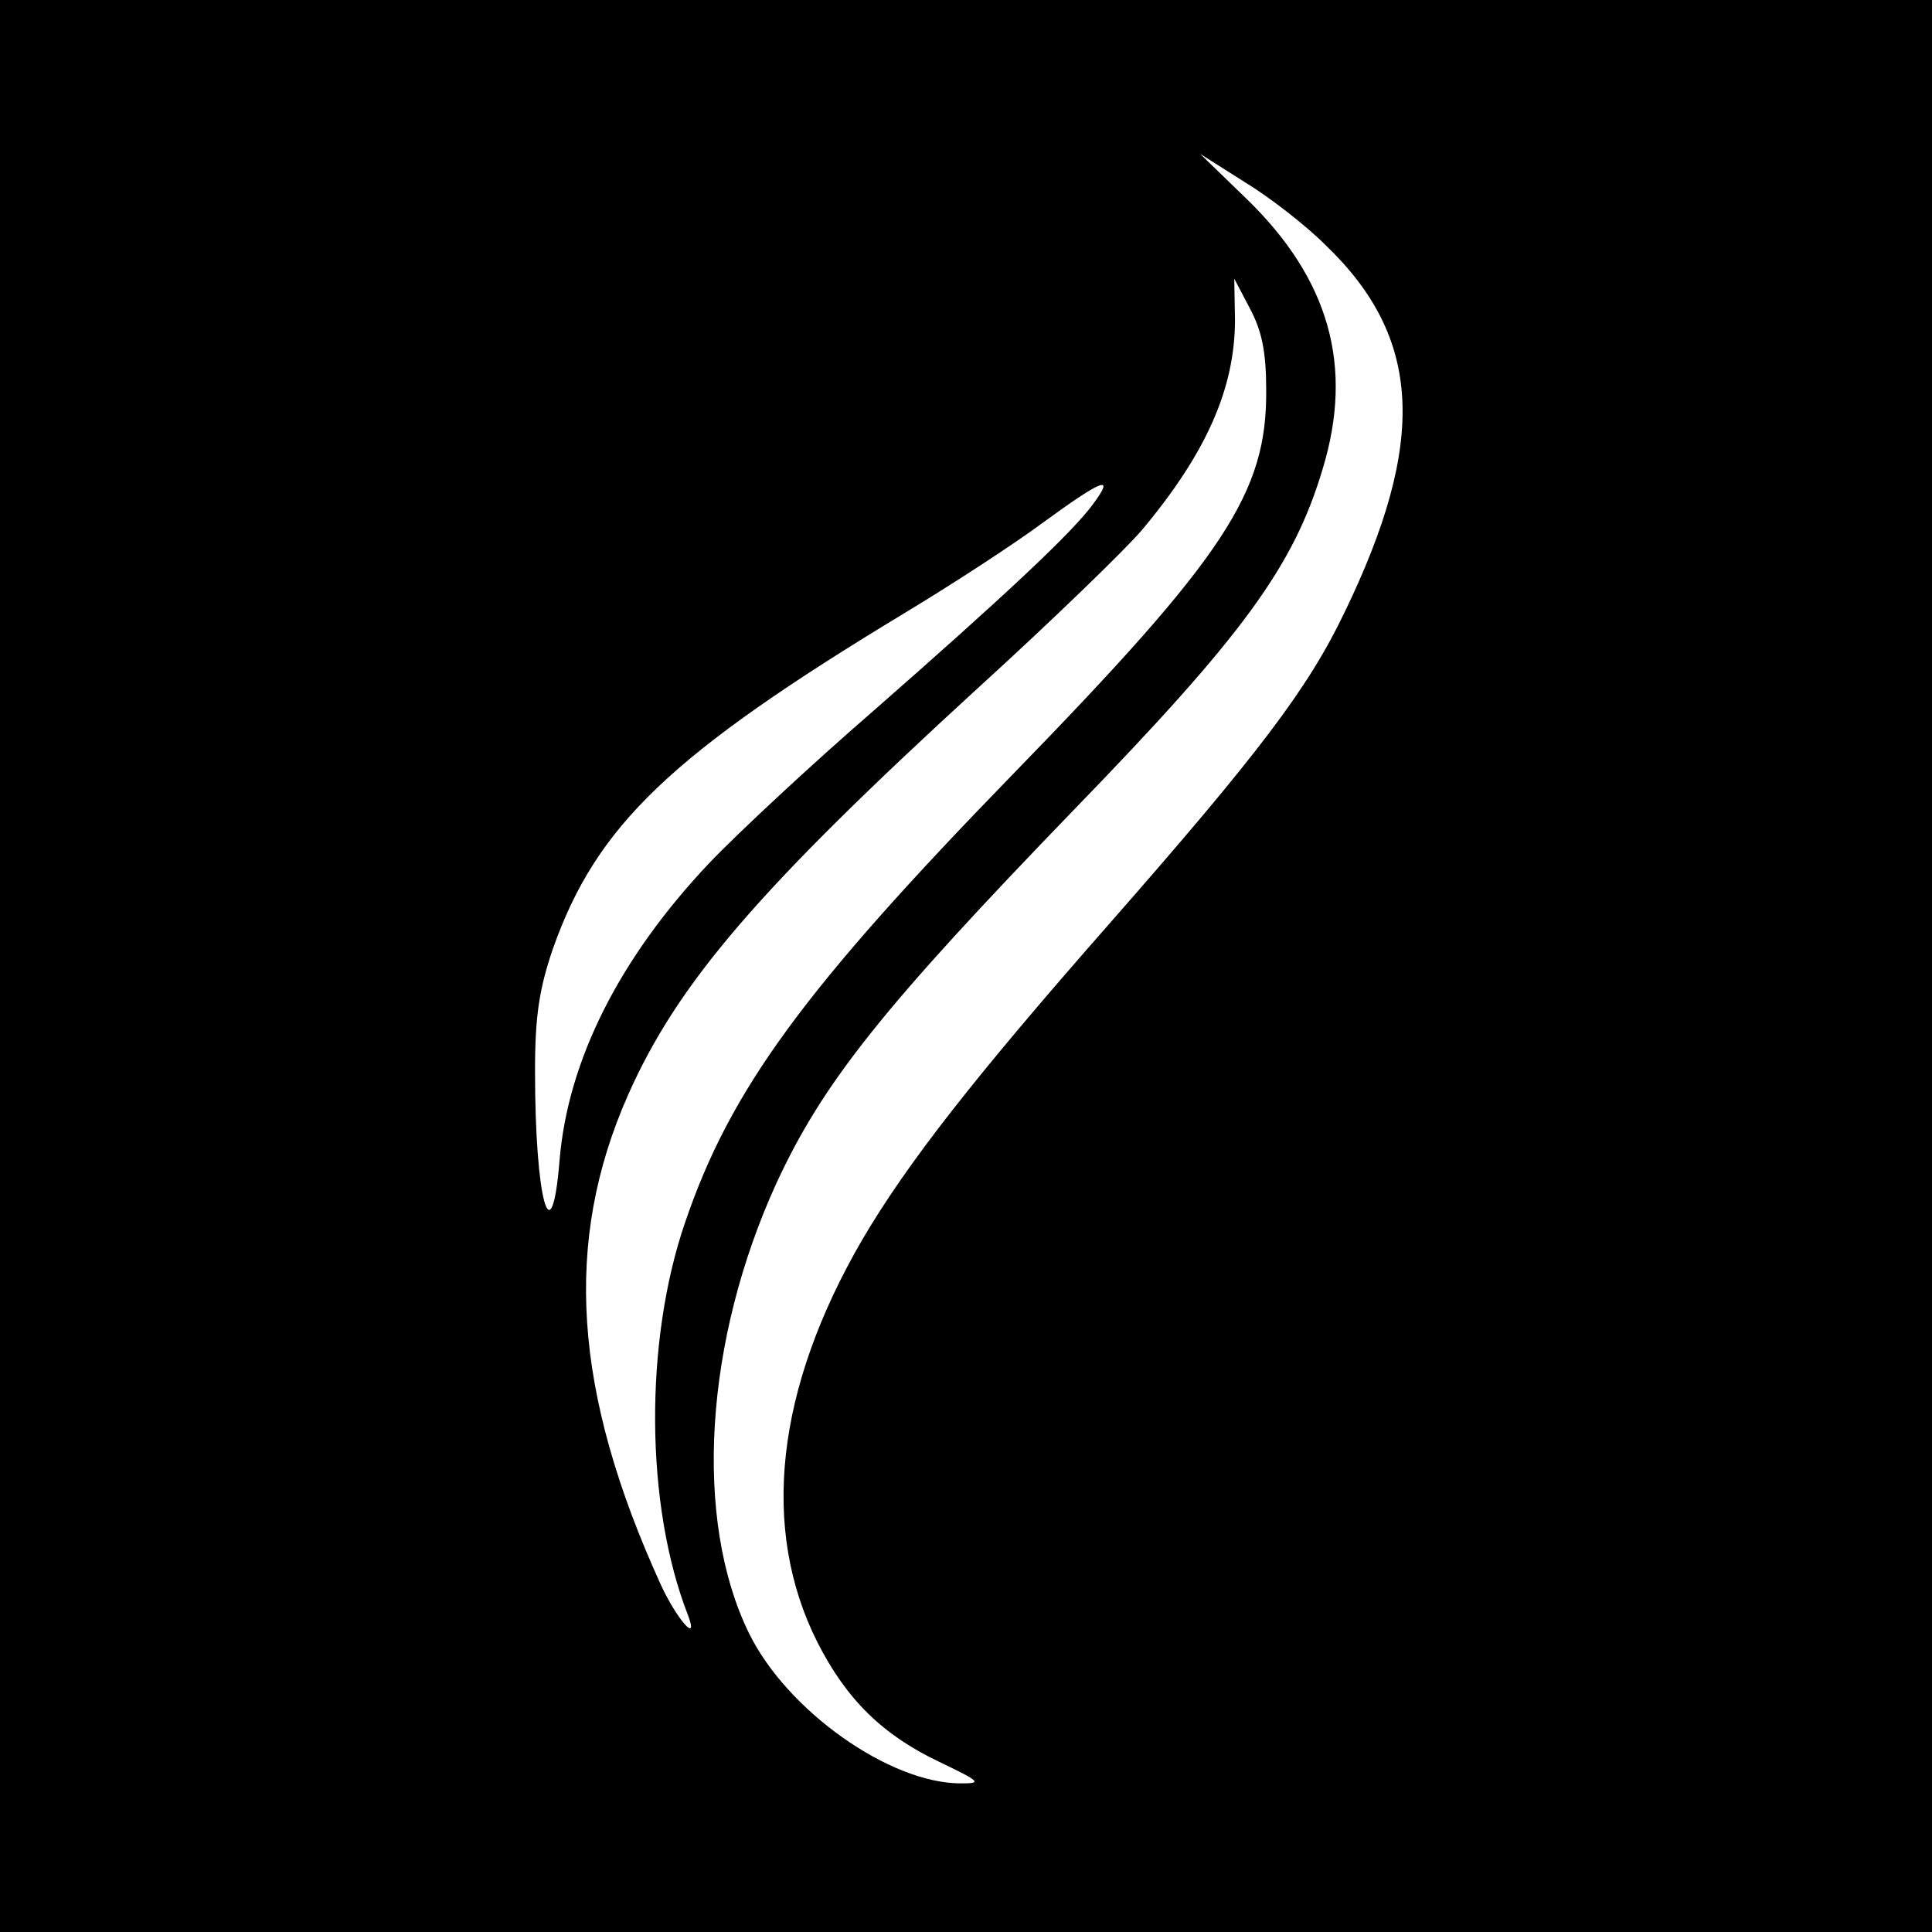
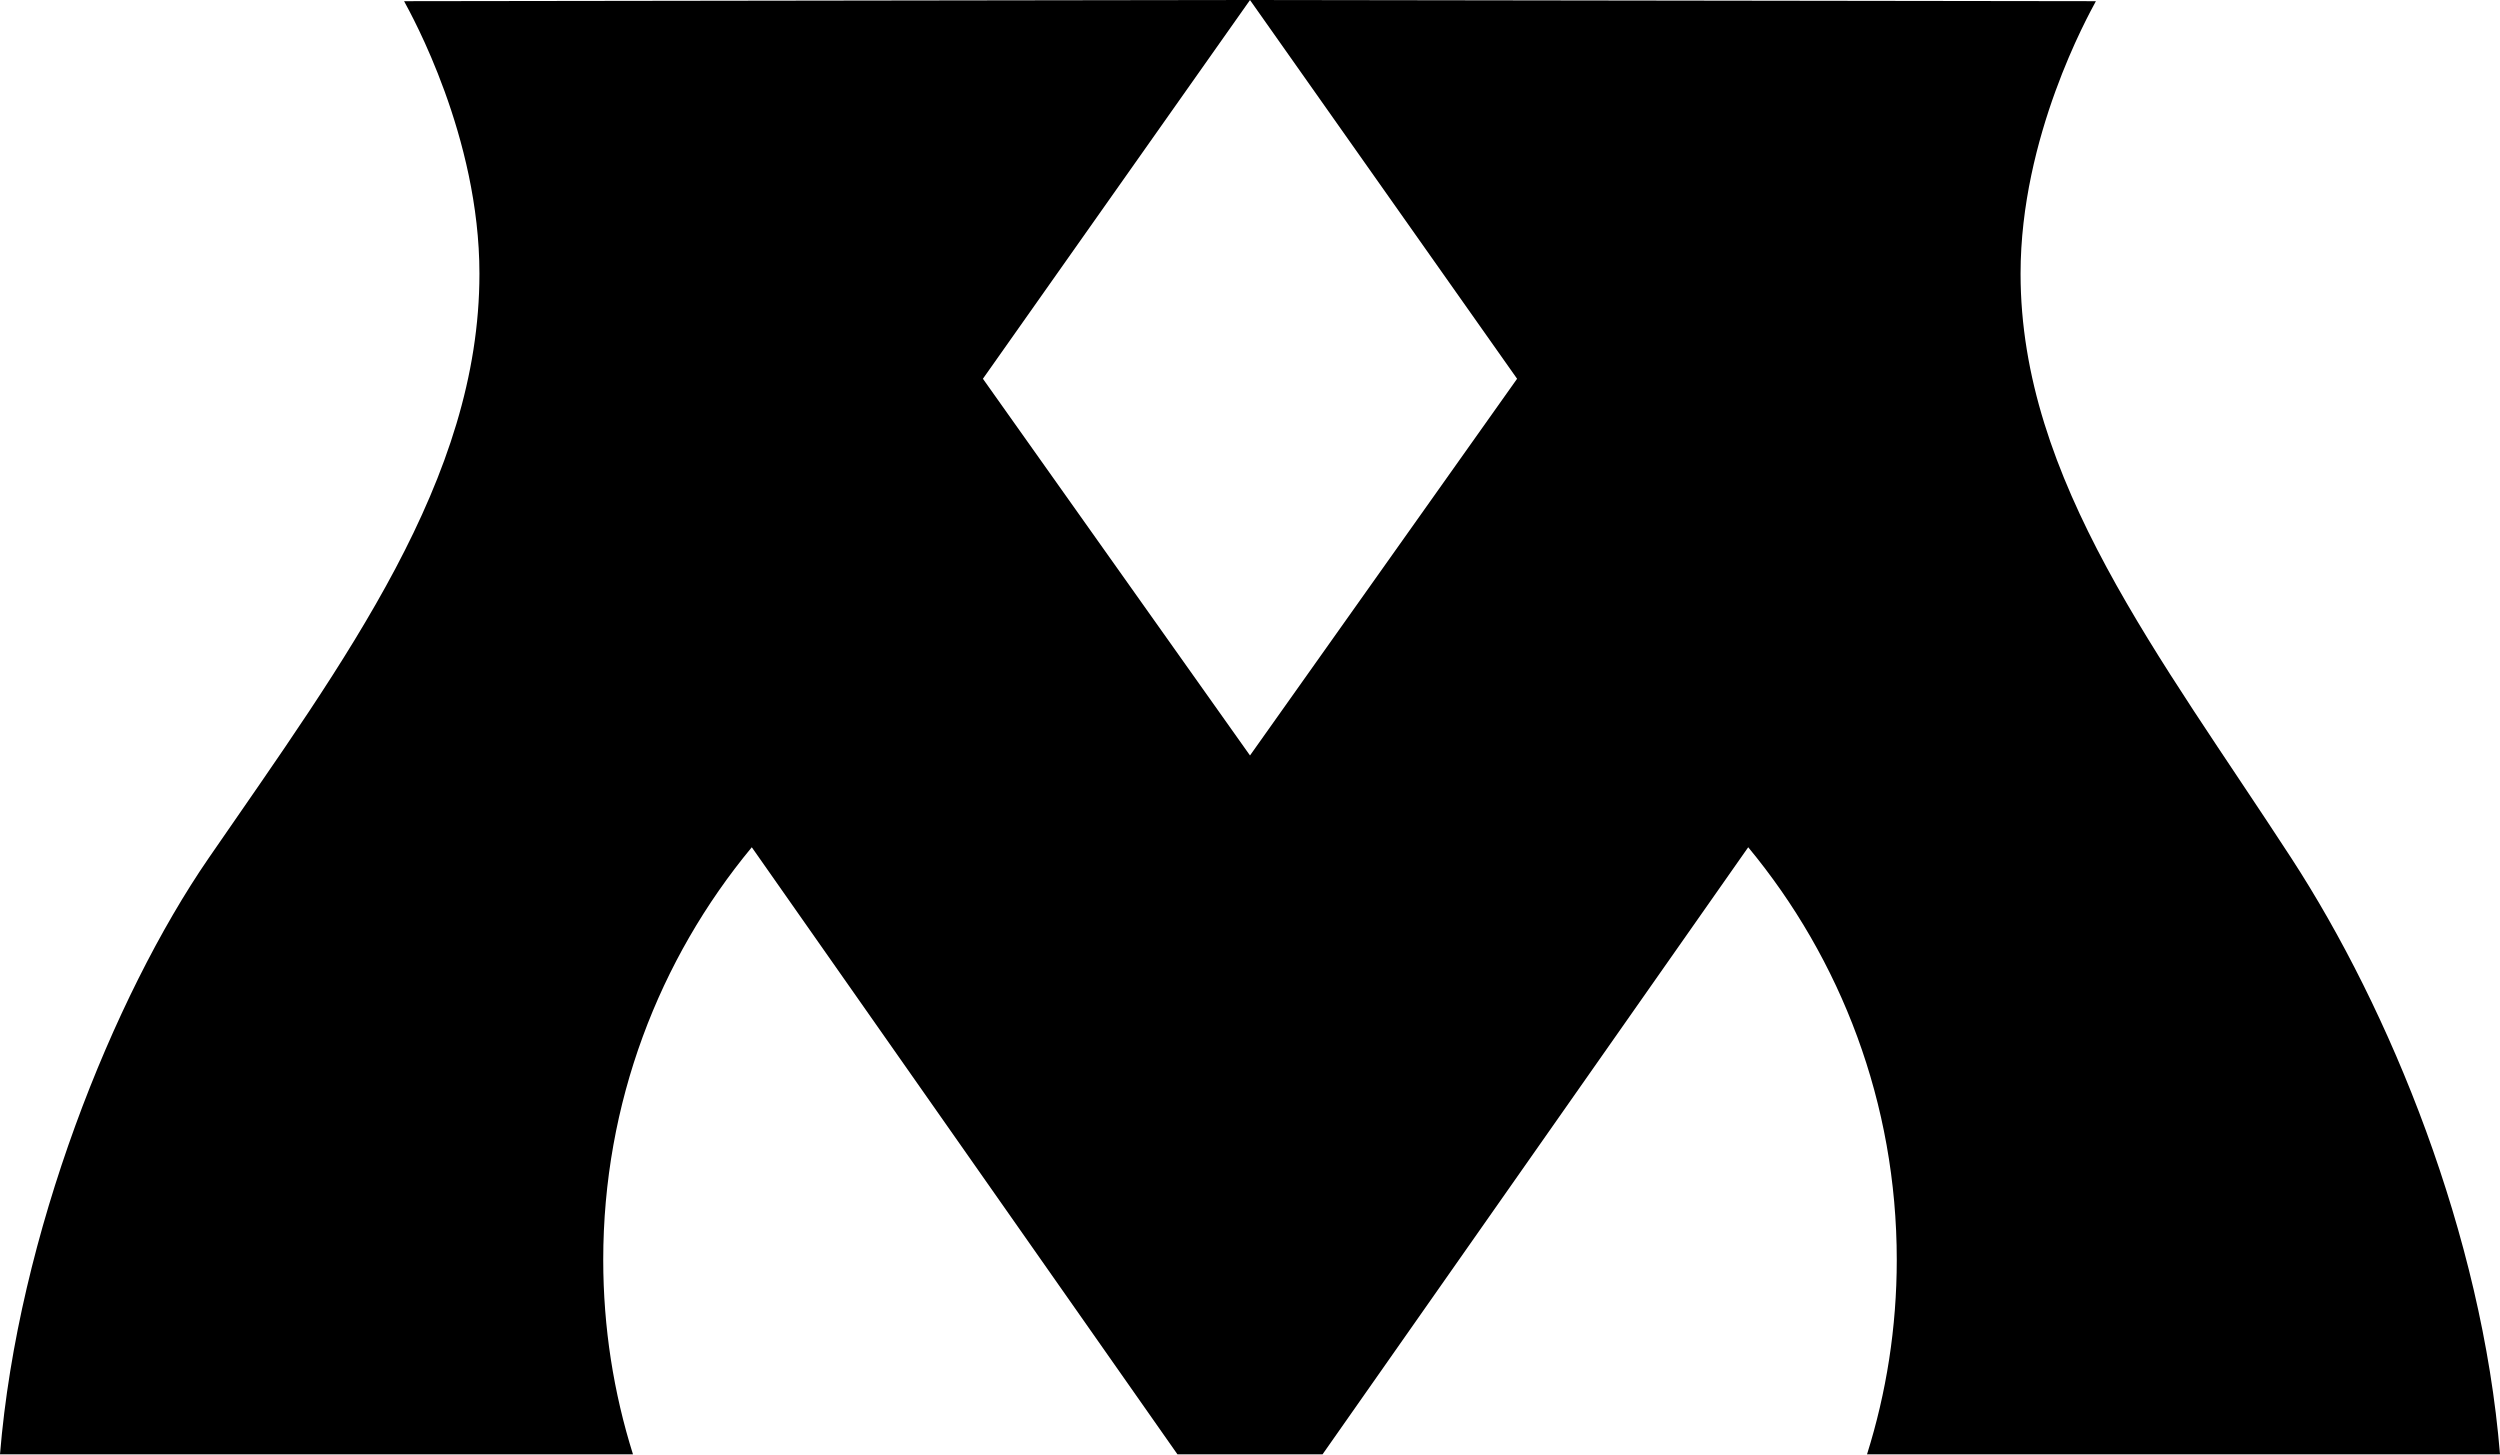
- <svg xmlns="http://www.w3.org/2000/svg" version="1" width="346.667" height="346.667" viewBox="0 0 260 260">
-   <path d="M0 130v130h260V0H0v130zm178.3-97.1c13.1 12.5 13.8 26.5 2.6 49.6-4.9 10.2-11.5 18.9-31.6 41.8-18.1 20.6-27.2 32.2-33.3 42.6-11.6 20-13.7 38.8-6 54.1 3.9 7.7 8.8 12.5 16.4 16.1 5.6 2.7 5.8 2.9 2.9 2.9-9.6 0-23.4-9.8-28.5-20.2-7.5-15.3-6-39.4 3.7-60.6 6.3-13.6 14.4-23.7 40-50.2 22.8-23.5 29.6-32.8 33.5-45.9 4.2-13.8.9-25.5-10.2-36.3l-6.3-6.1 6 3.8c3.3 2 8.2 5.8 10.8 8.4zm-7.9 19.6c.1 13.8-5.5 22.3-34 51.6-28.2 29-38.1 42.5-44.2 60.4-5.5 16-5.4 38.1.4 52.9 1.5 4-1.6.4-3.7-4.2-11.8-25.9-13.1-46.1-4.4-65.8 6.7-15.1 17.5-27.7 47.1-54.8 10-9.1 19.9-18.7 22.1-21.3 8.7-10.4 12.5-19.1 12.5-28.3l-.1-5.5 2.1 4c1.6 3 2.2 5.8 2.2 11zm-23.2 15.2c-2.7 3.8-11.9 12.4-29.7 28-8.2 7.1-18.2 16.4-22.1 20.5-12 12.7-19 26.5-20.1 40-1.1 13.3-3.3 5.2-3.3-12.1 0-7.5.6-11.1 2.4-16.4 5.9-16.7 15.9-26.2 47.5-45.3 6.3-3.8 14.6-9.2 18.5-12.1 8.1-5.9 9.6-6.4 6.8-2.6z" />
+ <svg xmlns="http://www.w3.org/2000/svg" width="208px" height="121px" viewBox="0 0 208 121" version="1.1">
+   <g id="atom/icons/logo/icon" stroke="none" stroke-width="1" fill="none" fill-rule="evenodd">
+     <path d="M104,62.855 L81.778,31.513 L104,0.004 L126.222,31.513 L104,62.855 Z M208,121 C206.505,102.723 198.873,84.055 190.635,71.39 C179.671,54.534 168.111,39.912 168.111,22.771 C168.111,11.361 173.758,1.256 174.379,0.098 C165.659,0.086 104.25,0 104.003,0 L104,0 C104,0 103.997,0 103.997,0 C103.751,0 42.341,0.086 33.62,0.098 C34.242,1.256 39.889,11.361 39.889,22.771 C39.889,39.912 28.769,54.83 17.365,71.39 C9.413,82.938 1.494,102.723 0,121 L52.664,121 C51.059,115.893 50.189,110.461 50.189,104.823 C50.189,91.771 54.831,79.808 62.549,70.492 L97.964,121 L110.036,121 L145.451,70.492 C153.169,79.808 157.811,91.771 157.811,104.823 C157.811,110.461 156.941,115.893 155.336,121 L208,121 L208,121 Z" id="Fill-1" fill="#000000" />
+   </g>
</svg>
